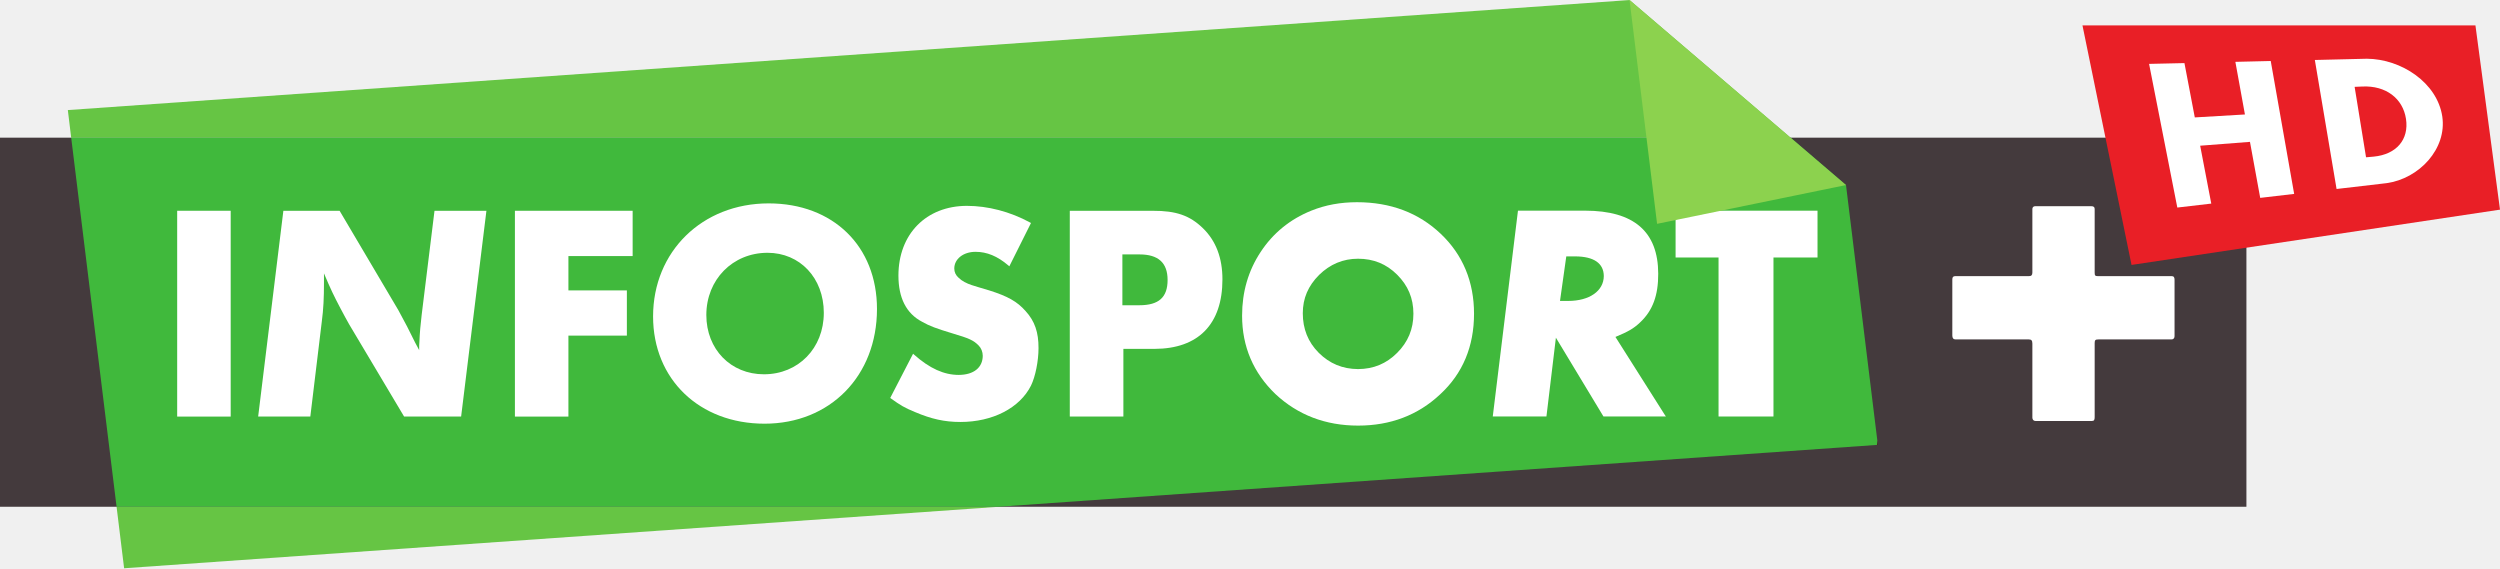
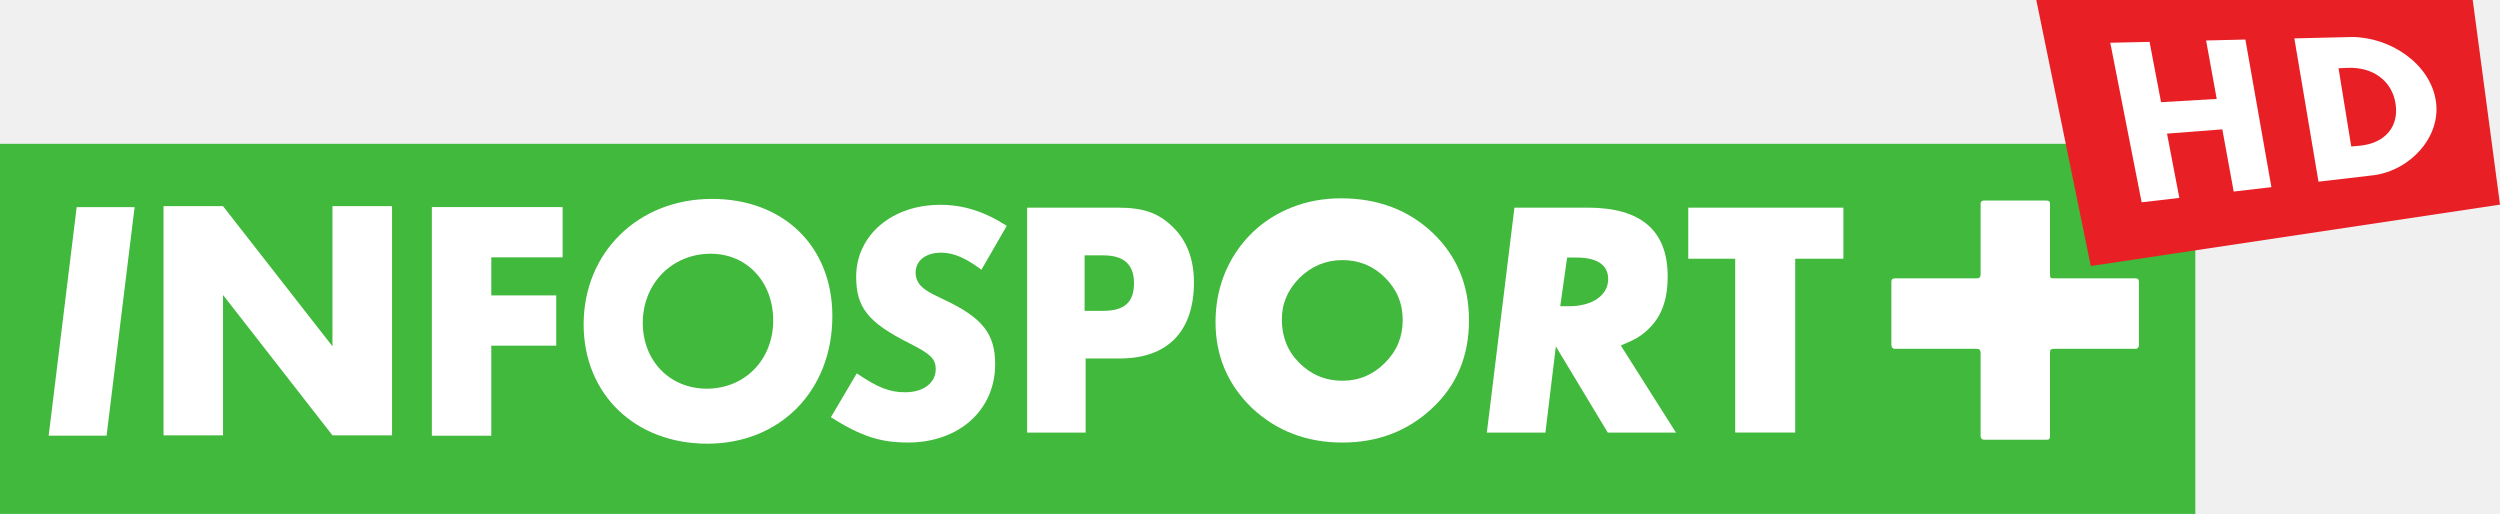
- <svg xmlns="http://www.w3.org/2000/svg" height="136.38" viewBox="0 0 600 136.378" width="600" version="1.1">
-   <path d="m0 121.62h539.14v-88.582h-539.14z" fill="#443a3d" />
-   <g transform="matrix(20.096 0 0 -20.096 239.61 121.63)">
-     <path d="m0 0h-10.531l0.09-0.734" fill="#66c544" />
-   </g>
-   <g transform="matrix(20.096 0 0 -20.096 391.09 .0080372)">
-     <path d="m0 0-18.651-1.314 0.04-0.33h20.534" fill="#66c544" />
-   </g>
-   <g transform="matrix(20.096 0 0 -20.096 443.04 44.412)">
-     <path d="m0 0-0.662 0.566h-20.534l0.542-4.408h10.531l10.497 0.739v0.053z" fill="#40b93c" />
-   </g>
-   <g transform="matrix(20.096 0 0 -20.096 450.7 106.78)">
-     <path d="m0 0h-0.007v0.053z" fill="#400707" />
-   </g>
-   <path d="m42.523 99.978h12.842v-49.396h-12.842z" fill="#fff" />
-   <g transform="matrix(20.096 0 0 -20.096 110.67 99.972)">
-     <path d="m0 0h-0.681l-0.656 1.101c-0.029 0.053-0.065 0.115-0.105 0.193-0.081 0.154-0.114 0.223-0.196 0.416v-0.111c0-0.18-0.006-0.315-0.026-0.465l-0.137-1.134h-0.623l0.301 2.457h0.672l0.701-1.186 0.105-0.196 0.095-0.19 0.049-0.092c0 0.046 0 0.078 0.003 0.102 0.003 0.094 0.014 0.216 0.027 0.321l0.153 1.241h0.62" fill="#fff" />
-   </g>
-   <g transform="matrix(20.096 0 0 -20.096 136.42 61.456)">
-     <path d="m0 0v-0.41h0.698v-0.54h-0.698v-0.967h-0.639v2.458h1.406v-0.541" fill="#fff" />
-   </g>
-   <g transform="matrix(20.096 0 0 -20.096 184.21 60.668)">
-     <path d="m0 0c-0.417 0-0.731-0.321-0.731-0.743 0-0.41 0.292-0.708 0.688-0.708 0.41 0 0.715 0.311 0.715 0.734 0 0.416-0.285 0.717-0.672 0.717m-0.036-2.041c-0.777 0-1.331 0.53-1.331 1.281 0 0.774 0.586 1.35 1.38 1.35 0.77 0 1.294-0.511 1.294-1.261 0-0.8-0.56-1.37-1.343-1.37" fill="#fff" />
-   </g>
-   <g transform="matrix(20.096 0 0 -20.096 376.35 72.223)">
-     <path d="m0 0c0.256 0 0.425 0.12 0.426 0.297-0.001 0.151-0.116 0.234-0.341 0.235h-0.107l-0.075-0.532zm0.422-1.38-0.568 0.941-0.113-0.941h-0.641l0.301 2.458h0.804c0.58-0.001 0.87-0.25 0.871-0.753 0.001-0.257-0.065-0.44-0.217-0.582-0.078-0.074-0.143-0.11-0.294-0.173l0.591-0.933-0.01-0.006v0.012-0.012l0.01 0.006 0.012-0.017" fill="#fff" />
-   </g>
-   <g transform="matrix(20.096 0 0 -20.096 412.45 99.96)">
-     <path d="m0 0v1.899h-0.513v0.559h1.695v-0.559h-0.526v-1.899" fill="#fff" />
-   </g>
-   <g transform="matrix(20.096 0 0 -20.096 242.17 63.532)">
-     <path d="m0 0 0.007 0.009zm-1.122-1.76c-0.127 0.052-0.176 0.082-0.289 0.163l-0.008 0.006 0.273 0.528 0.011-0.01c0.188-0.167 0.359-0.243 0.535-0.243 0.18 0.001 0.285 0.089 0.286 0.228 0 0.046-0.018 0.092-0.048 0.122-0.061 0.063-0.114 0.087-0.314 0.146-0.195 0.059-0.273 0.088-0.361 0.138-0.191 0.099-0.284 0.287-0.284 0.552 0 0.496 0.331 0.832 0.817 0.833 0.251 0 0.517-0.069 0.756-0.199l0.01-0.006-0.252-0.504-0.006-0.013-0.012 0.01c-0.131 0.112-0.257 0.163-0.392 0.163-0.148 0-0.254-0.087-0.254-0.199 0-0.043 0.017-0.081 0.053-0.112 0.039-0.038 0.094-0.066 0.154-0.086 0.033-0.012 0.106-0.032 0.211-0.064 0.218-0.069 0.332-0.131 0.434-0.247 0.109-0.119 0.155-0.253 0.154-0.443 0-0.151-0.037-0.339-0.09-0.447-0.134-0.267-0.458-0.434-0.842-0.434h-0.002c-0.188 0-0.347 0.036-0.54 0.118" fill="#fff" />
-   </g>
-   <g transform="matrix(20.096 0 0 -20.096 273.43 73.258)">
-     <path d="m0 0h-0.202v0.607h0.205c0.224 0 0.335-0.1 0.335-0.305 0-0.208-0.105-0.302-0.338-0.302m0.759 0.921c-0.156 0.151-0.319 0.208-0.598 0.207h-0.991v-2.457h0.64v0.808h0.373c0.523 0.001 0.81 0.296 0.81 0.83 0 0.255-0.077 0.46-0.234 0.612" fill="#fff" />
-   </g>
-   <g transform="matrix(20.096 0 0 -20.096 316.57 65.992)">
-     <path d="m0 0c-0.129-0.13-0.194-0.277-0.194-0.457 0-0.186 0.062-0.344 0.191-0.473 0.129-0.128 0.283-0.193 0.469-0.194 0.186 0.001 0.338 0.065 0.467 0.194s0.194 0.284 0.194 0.467c0 0.186-0.065 0.337-0.194 0.466s-0.284 0.191-0.467 0.191c-0.179 0-0.334-0.065-0.466-0.194m0.466-1.799c-0.388 0-0.72 0.127-0.987 0.377-0.263 0.253-0.398 0.566-0.398 0.936 0 0.283 0.074 0.537 0.221 0.76 0.147 0.224 0.351 0.392 0.608 0.495 0.167 0.067 0.347 0.1 0.543 0.1 0.401 0 0.737-0.127 1-0.377 0.264-0.25 0.398-0.573 0.398-0.955 0-0.389-0.134-0.713-0.404-0.962-0.266-0.25-0.595-0.374-0.98-0.374" fill="#fff" />
-   </g>
-   <g transform="matrix(20.096 0 0 -20.096 397.7 53.717)">
-     <path d="m0 0 2.256 0.463-2.585 2.21" fill="#8cd24e" />
-   </g>
-   <g transform="matrix(20.096 0 0 -20.096 502.72 82.325)">
-     <path d="m0 0v-0.885c0-0.033-0.007-0.046-0.033-0.046h-0.674c-0.023 0-0.037 0.017-0.037 0.04v0.884c0 0.037-0.012 0.05-0.042 0.05h-0.875c-0.026 0-0.039 0.016-0.039 0.046v0.671c0 0.026 0.01 0.039 0.036 0.039h0.881c0.027 0 0.039 0.013 0.039 0.042v0.76c0 0.02 0.014 0.033 0.033 0.033h0.671c0.027 0 0.04-0.01 0.04-0.033v-0.76c0-0.035 0.007-0.042 0.036-0.042h0.882c0.026 0 0.036-0.013 0.036-0.043v-0.674c0-0.023-0.013-0.039-0.036-0.039h-0.872c-0.036 0-0.046-0.007-0.046-0.043" fill="#fff" />
-   </g>
-   <g transform="matrix(13.58 0 0 -13.58 600 50.313)">
-     <path d="m0 0c-0.145 1.085-0.29 2.17-0.434 3.256h-6.945c0.289-1.411 0.578-2.823 0.867-4.233 2.171 0.326 4.341 0.651 6.512 0.977" fill="#e91f26" />
-   </g>
-   <g transform="matrix(13.58 0 0 -13.58 542.45 47.489)">
-     <path d="m0 0c-0.072 0.396-0.109 0.595-0.181 0.99-0.352-0.027-0.528-0.04-0.88-0.068 0.079-0.409 0.118-0.613 0.196-1.023-0.24-0.028-0.36-0.042-0.6-0.07-0.166 0.846-0.333 1.692-0.499 2.539 0.25 0.006 0.375 0.009 0.625 0.014 0.073-0.383 0.11-0.576 0.183-0.96 0.355 0.021 0.532 0.031 0.886 0.052-0.068 0.372-0.101 0.558-0.169 0.93 0.249 0.006 0.375 0.008 0.625 0.015l0.414-2.349c-0.24-0.028-0.36-0.042-0.6-0.07" fill="#fff" />
-   </g>
-   <g transform="matrix(13.58 0 0 -13.58 567.01 20.762)">
-     <path d="m0 0c-0.056-0.002-0.084-0.003-0.14-0.006 0.081-0.498 0.121-0.747 0.202-1.245 0.054 0.005 0.082 0.007 0.136 0.012 0.401 0.039 0.625 0.302 0.57 0.666-0.055 0.365-0.358 0.591-0.768 0.573m0.424-1.708c-0.353-0.041-0.53-0.062-0.883-0.103l-0.384 2.28c0.367 0.009 0.551 0.013 0.919 0.022 0.608-0.004 1.242-0.422 1.333-1.019 0.086-0.572-0.408-1.101-0.985-1.18" fill="#fff" />
+ <svg xmlns="http://www.w3.org/2000/svg" height="123.34" width="600" version="1.1" viewBox="0 0 562.5 115.631">
+   <g transform="translate(188.41 -603.74)">
+     <path d="m-188.41 719.37h493.95v-83.27h-493.95z" fill="#40b93c" />
+     <g fill="#fff">
+       <path d="m164.65 672.64c5.281-0.015 8.778-2.486 8.778-6.114 0-3.119-2.401-4.81-7.033-4.841h-2.2l-1.552 10.955zm8.693 28.434-11.688-19.393-2.347 19.393h-13.178l6.207-50.614h16.529c11.951 0.008 17.949 5.142 17.949 15.479 0 5.296-1.367 9.071-4.478 11.982-1.598 1.513-2.941 2.277-6.068 3.551l12.182 19.239-0.193 0.124v-0.224 0.224l0.193-0.124 0.247 0.363z" />
+       <path d="m215.28 700.83v-0.224zm-13.271 0.232v-39.1h-10.561v-11.503h34.903v11.503h-10.839v39.103z" />
+       <path d="m59.794 673.68h-4.169v-12.484h4.215c4.632 0 6.902 2.061 6.902 6.277 0 4.285-2.162 6.207-6.948 6.207m15.626-18.93c-3.219-3.111-6.57-4.292-12.321-4.285h-20.405v50.614h13.163v-16.683h7.697c10.754-0.008 16.645-6.076 16.676-17.069 0-5.258-1.583-9.465-4.81-12.576" />
+       <path d="m104 666.25c-2.663 2.687-3.991 5.721-3.991 9.396 0 3.829 1.266 7.087 3.914 9.735 2.679 2.663 5.867 4.014 9.689 4.03 3.814-0.015 6.933-1.367 9.596-4.03 2.663-2.648 3.991-5.852 3.991-9.604 0-3.821-1.328-6.925-3.991-9.588-2.663-2.648-5.821-3.914-9.596-3.93-3.69 0.015-6.894 1.343-9.612 3.991m9.612 37.065c-8.006 0-14.838-2.617-20.335-7.782-5.412-5.227-8.191-11.673-8.191-19.277 0-5.829 1.521-11.055 4.532-15.649 3.034-4.593 7.242-8.052 12.538-10.168 3.436-1.382 7.157-2.077 11.179-2.077 8.261 0 15.17 2.617 20.613 7.774 5.412 5.142 8.191 11.781 8.16 19.64 0.031 8.006-2.748 14.684-8.307 19.833-5.489 5.149-12.26 7.705-20.157 7.705z" />
+       <path d="m-77.871 661.64v8.569h14.614v11.31h-14.614v20.258h-13.371v-51.44h29.422v11.302z" />
+       <path d="m-28.497 660.83c-8.701 0-15.286 6.709-15.286 15.548 0 8.569 6.099 14.815 14.398 14.815 8.569 0 14.946-6.516 14.946-15.363 0-8.701-5.952-15-14.058-15m-0.757 42.739c-16.259 0-27.839-11.117-27.839-26.843 0-16.182 12.267-28.233 28.874-28.233 16.12 0 27.09 10.685 27.09 26.372 0 16.761-11.727 28.704-28.125 28.704" />
+       <path d="m272.84 683.13v18.598c0 0.687-0.131 0.95-0.703 0.95h-14.128c-0.486 0-0.78-0.324-0.78-0.818v-18.606c0-0.749-0.278-1.027-0.903-1.027h-18.359c-0.54 0-0.818-0.347-0.818-0.973v-14.043c0-0.571 0.201-0.849 0.772-0.849h18.49c0.54 0 0.818-0.27 0.818-0.88v-15.934c0-0.417 0.293-0.687 0.687-0.687h14.074c0.571 0 0.849 0.201 0.849 0.687v15.934c0 0.749 0.116 0.88 0.749 0.88h18.505c0.556 0 0.757 0.278 0.757 0.896v14.143c0 0.479-0.278 0.826-0.757 0.826h-18.289c-0.772 0-0.965 0.139-0.965 0.903" />
+       <path d="m-113.61 701.69-24.62-31.583v31.583h-13.387v-51.563h13.387l24.62 31.522v-31.522h13.41v51.563z" />
+       <path d="m-164.43 701.77h-13.032l6.307-51.432h13.032z" />
+       <path d="m32.415 664.43c-3.497-2.609-6.238-3.837-9.048-3.837-3.505 0-5.767 1.783-5.767 4.524 0 0.757 0.208 1.436 0.486 1.984 0.818 1.444 2.054 2.27 6.029 4.115 8.577 4.045 11.387 7.682 11.387 14.475 0 10.283-8.091 17.618-19.617 17.618-6.168 0-10.492-1.367-17.347-5.69l5.829-9.874c4.732 3.227 7.404 4.254 10.901 4.254 4.115 0 6.863-2.131 6.863-5.211 0-2.262-1.166-3.428-5.968-5.829-9.257-4.663-11.935-8.029-11.935-14.954 0-9.326 8.021-16.182 18.93-16.182 5.211 0 9.944 1.505 14.946 4.732z" />
+     </g>
+     <g stroke-width="14.139">
+       <path fill="#e91f26" d="m374.09 649.78c-2.05-15.341-4.1-30.682-6.136-46.037h-98.195c4.086 19.95 8.172 39.914 12.258 59.85 30.696-4.609 61.377-9.204 92.073-13.814" />
+       <path fill="#fff" d="m314.17 646.84c-1.018-5.599-1.541-8.413-2.559-13.998-4.977 0.382-7.465 0.566-12.442 0.961 1.117 5.783 1.668 8.667 2.771 14.464-3.393 0.396-5.09 0.594-8.483 0.99-2.347-11.962-4.708-23.923-7.055-35.899 3.535-0.085 5.302-0.127 8.837-0.198 1.032 5.415 1.555 8.144 2.587 13.573 5.019-0.297 7.522-0.438 12.527-0.735-0.961-5.26-1.428-7.89-2.389-13.149 3.521-0.085 5.302-0.113 8.837-0.212l5.854 33.212c-3.393 0.396-5.09 0.594-8.483 0.99" />
+       <path fill="#fff" d="m339.74 619.01c-0.792 0.028-1.188 0.042-1.979 0.085 1.145 7.041 1.711 10.562 2.856 17.603 0.763-0.071 1.159-0.099 1.923-0.17 5.67-0.551 8.837-4.27 8.059-9.417-0.778-5.161-5.062-8.356-10.859-8.102m5.995 24.149c-4.991 0.58-7.494 0.877-12.485 1.456l-5.429-32.237c5.189-0.127 7.791-0.184 12.994-0.311 8.597 0.057 17.561 5.967 18.847 14.408 1.216 8.088-5.769 15.567-13.927 16.684" />
+     </g>
  </g>
</svg>
